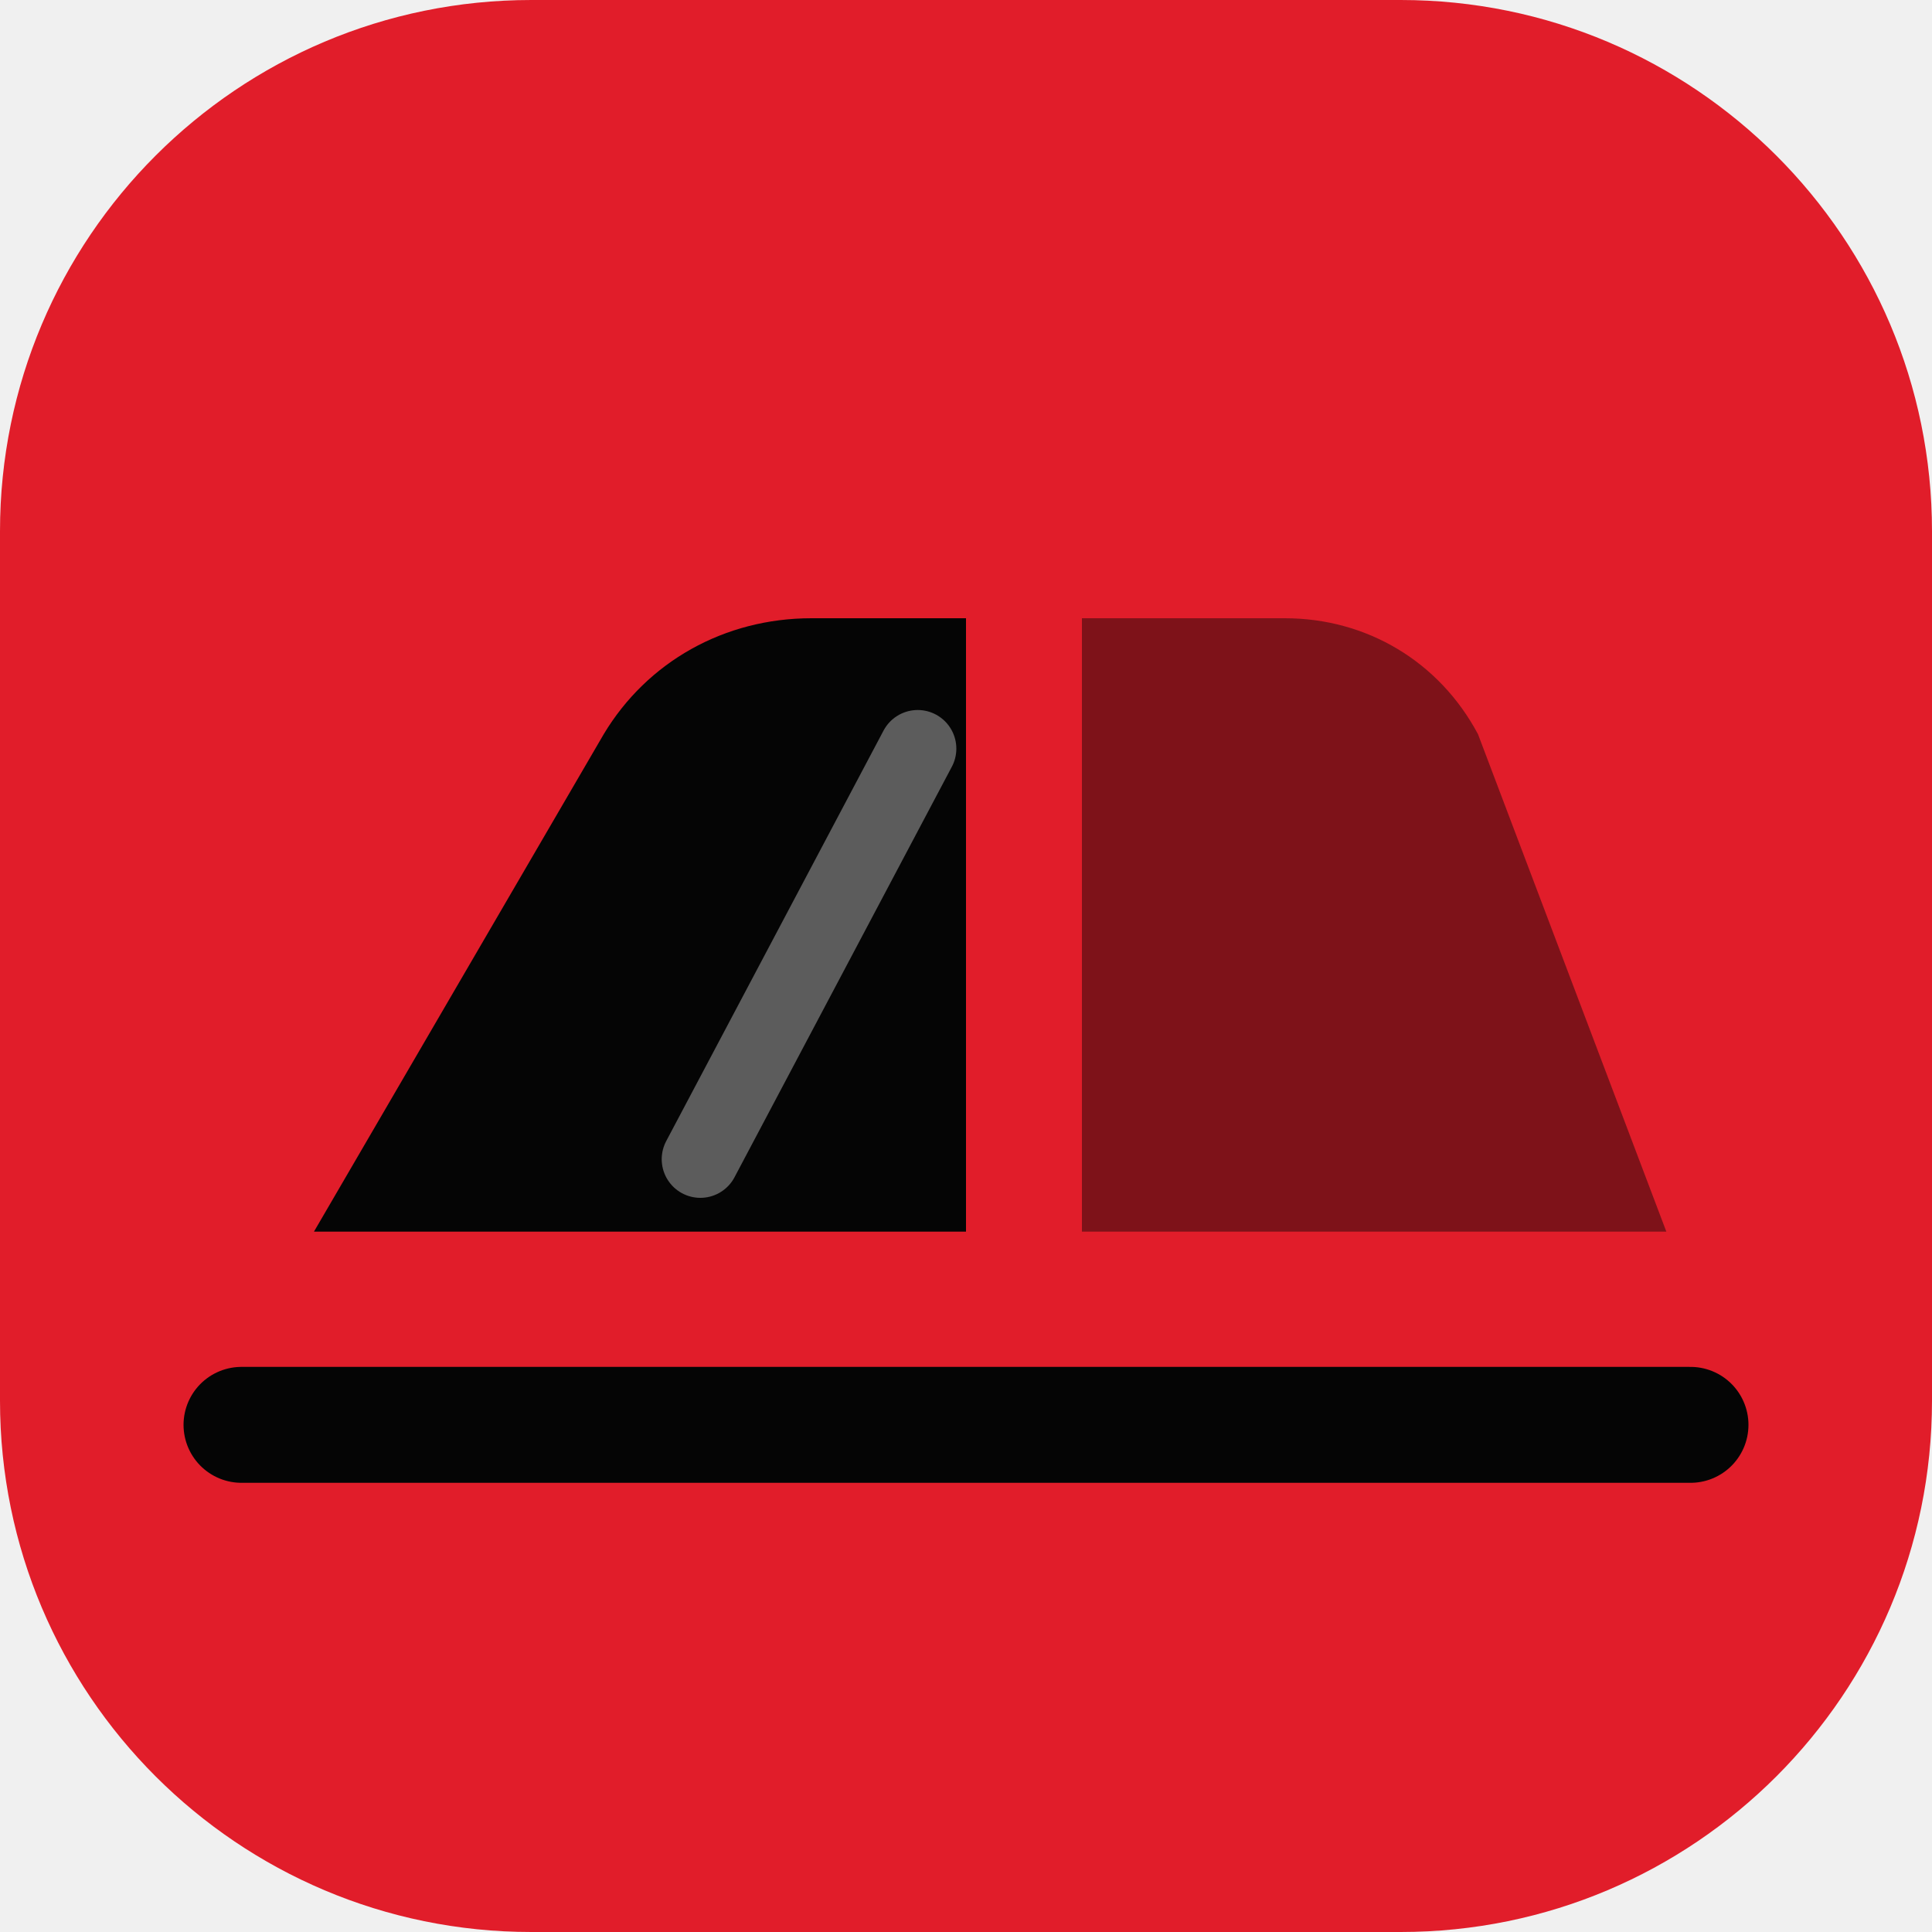
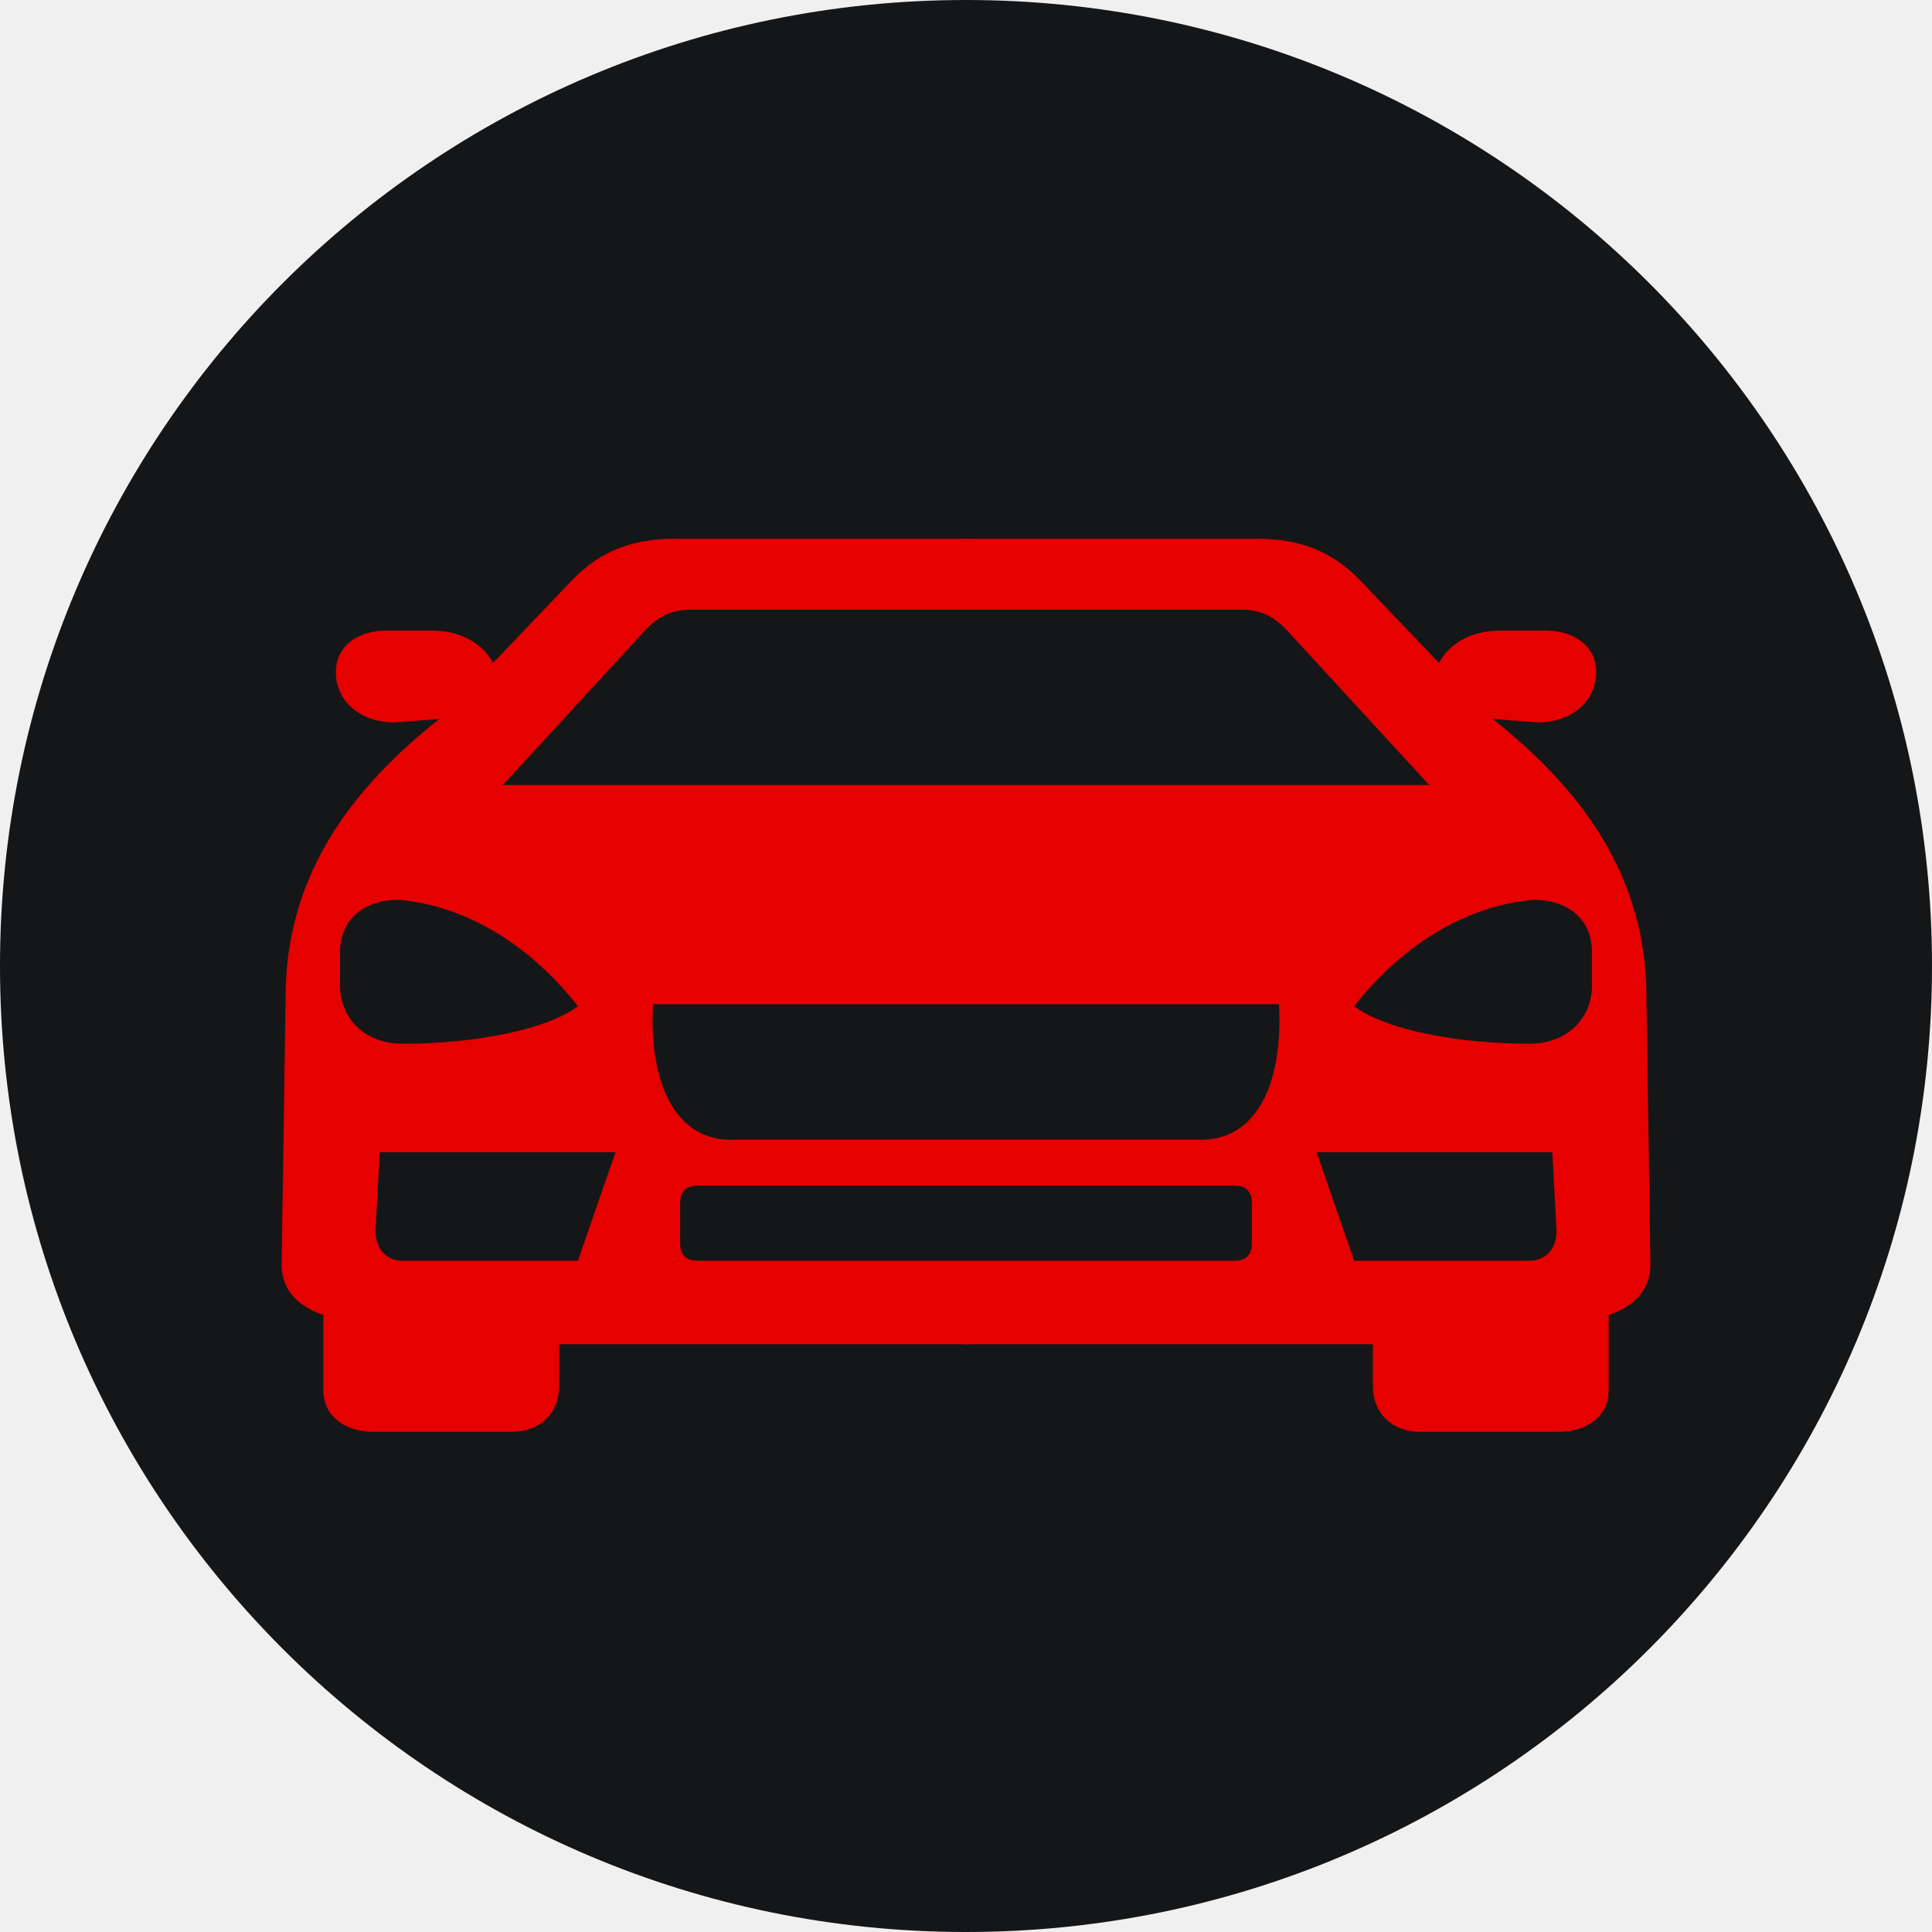
- <svg xmlns="http://www.w3.org/2000/svg" viewBox="0 0 40 40" width="40" height="40">
-   <rect width="40" height="40" rx="11" fill="#e11d2a" />
-   <path d="M6.5 25.5 L12.5 15.2 C13.4 13.7 15 12.8 16.8 12.8 H20 V25.5 Z" fill="#050505" />
-   <path d="M22.4 12.8 H26.6 C28.3 12.8 29.8 13.7 30.6 15.2 L34.5 25.5 H22.4 Z" fill="#050505" opacity="0.45" />
-   <path d="M14.5 24 L19 15.5" stroke="#fff" stroke-opacity="0.35" stroke-width="1.6" stroke-linecap="round" />
-   <path d="M5 29.5 H35" stroke="#050505" stroke-width="2.4" stroke-linecap="round" />
+ <svg xmlns="http://www.w3.org/2000/svg" viewBox="0 0 1000 1000">
+   <circle cx="500" cy="500" r="500" fill="#151618" />
+   <g transform="translate(500 510) scale(1.08) translate(-800 -566)">
+     <path fill="#e60000" d="M801 352 L660 352 C640 352 625 358 612 371 L548 438 C505 472 476 512 474 566 L472 700 C472 712 480 720 492 724 L492 760 C492 773 503 780 516 780 L582 780 C596 780 605 771 605 758 L605 738 L801 738 Z" />
+     <path fill="#e60000" d="M 799 352 L 940 352 C 960 352 975 358 988 371 L 1052 438 C 1095 472 1124 512 1126 566 L 1128 700 C 1128 712 1120 720 1108 724 L 1108 760 C 1108 773 1097 780 1084 780 L 1018 780 C 1004 780 995 771 995 758 L 995 738 L 799 738 Z" />
+     <path fill="#e60000" d="M552 438 L526 440 C510 440 498 430 498 416 C498 403 509 396 522 396 L544 396 C560 396 572 404 576 418 Z" />
+     <path fill="#e60000" d="M 1048 438 L 1074 440 C 1090 440 1102 430 1102 416 C 1102 403 1091 396 1078 396 L 1056 396 C 1040 396 1028 404 1024 418 Z" />
+     <path fill="#151618" d="M668 386 L932 386 C941 386 947 389 953 395 L1022 470 L578 470 L647 395 C653 389 659 386 668 386 Z" />
+     <path fill="#151618" d="M650 575 L950 575 C952 612 940 639 914 640 L686 640 C660 639 648 612 650 575 Z" />
+     <path fill="#151618" d="M671 662 L929 662 C934 662 937 665 937 670 L937 690 C937 695 934 698 929 698 L671 698 C666 698 663 695 663 690 L663 670 C663 665 666 662 671 662 Z" />
+     <path fill="#151618" d="M500 550 C500 534 512 525 528 525 C562 528 592 548 614 576 C598 588 562 594 530 594 C512 594 500 582 500 566 Z" />
+     <path fill="#151618" d="M 1100 550 C 1100 534 1088 525 1072 525 C 1038 528 1008 548 986 576 C 1002 588 1038 594 1070 594 C 1088 594 1100 582 1100 566 Z" />
+     <path fill="#151618" d="M519 646 L632 646 L614 698 L530 698 C522 698 517 692 517 684 Z" />
+     <path fill="#151618" d="M 1081 646 L 968 646 L 986 698 L 1070 698 C 1078 698 1083 692 1083 684 Z" />
+   </g>
</svg>
